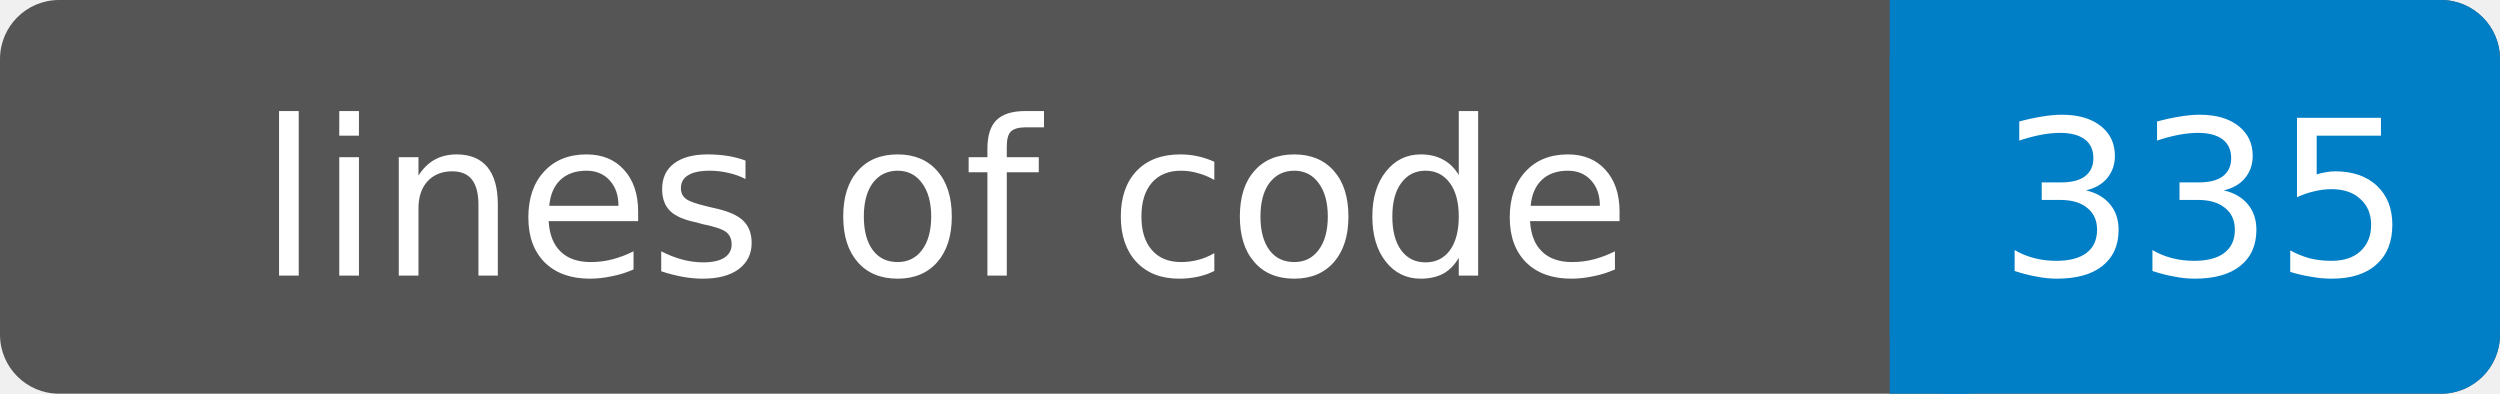
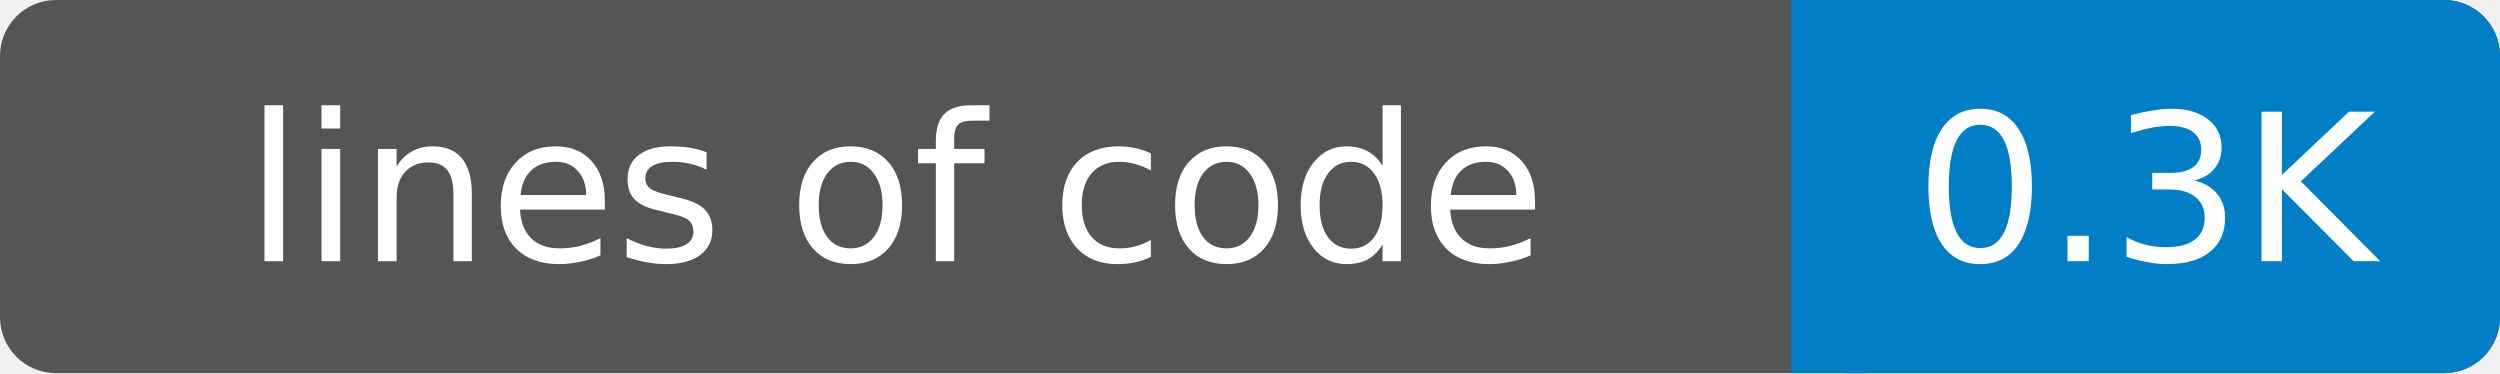
- <svg xmlns="http://www.w3.org/2000/svg" width="127" height="20" role="img" aria-label="lines of code: 335">
-   <rect width="127" height="20" rx="3" fill="#555" />
-   <rect x="96" width="31" height="20" rx="3" fill="#007ec6" />
+ <svg xmlns="http://www.w3.org/2000/svg" width="134" height="20" role="img" aria-label="lines of code: 0.3K">
+   <rect width="134" height="20" rx="3" fill="#555" />
+   <rect x="96" width="38" height="20" rx="3" fill="#007ec6" />
  <rect x="96" width="4" height="20" fill="#007ec6" />
  <g fill="#fff" text-anchor="middle" font-family="DejaVu Sans,Verdana,Geneva,sans-serif" font-size="11">
    <text x="48" y="14">lines of code</text>
-     <text x="112" y="14">335</text>
+     <text x="115" y="14">0.3K</text>
  </g>
</svg>
